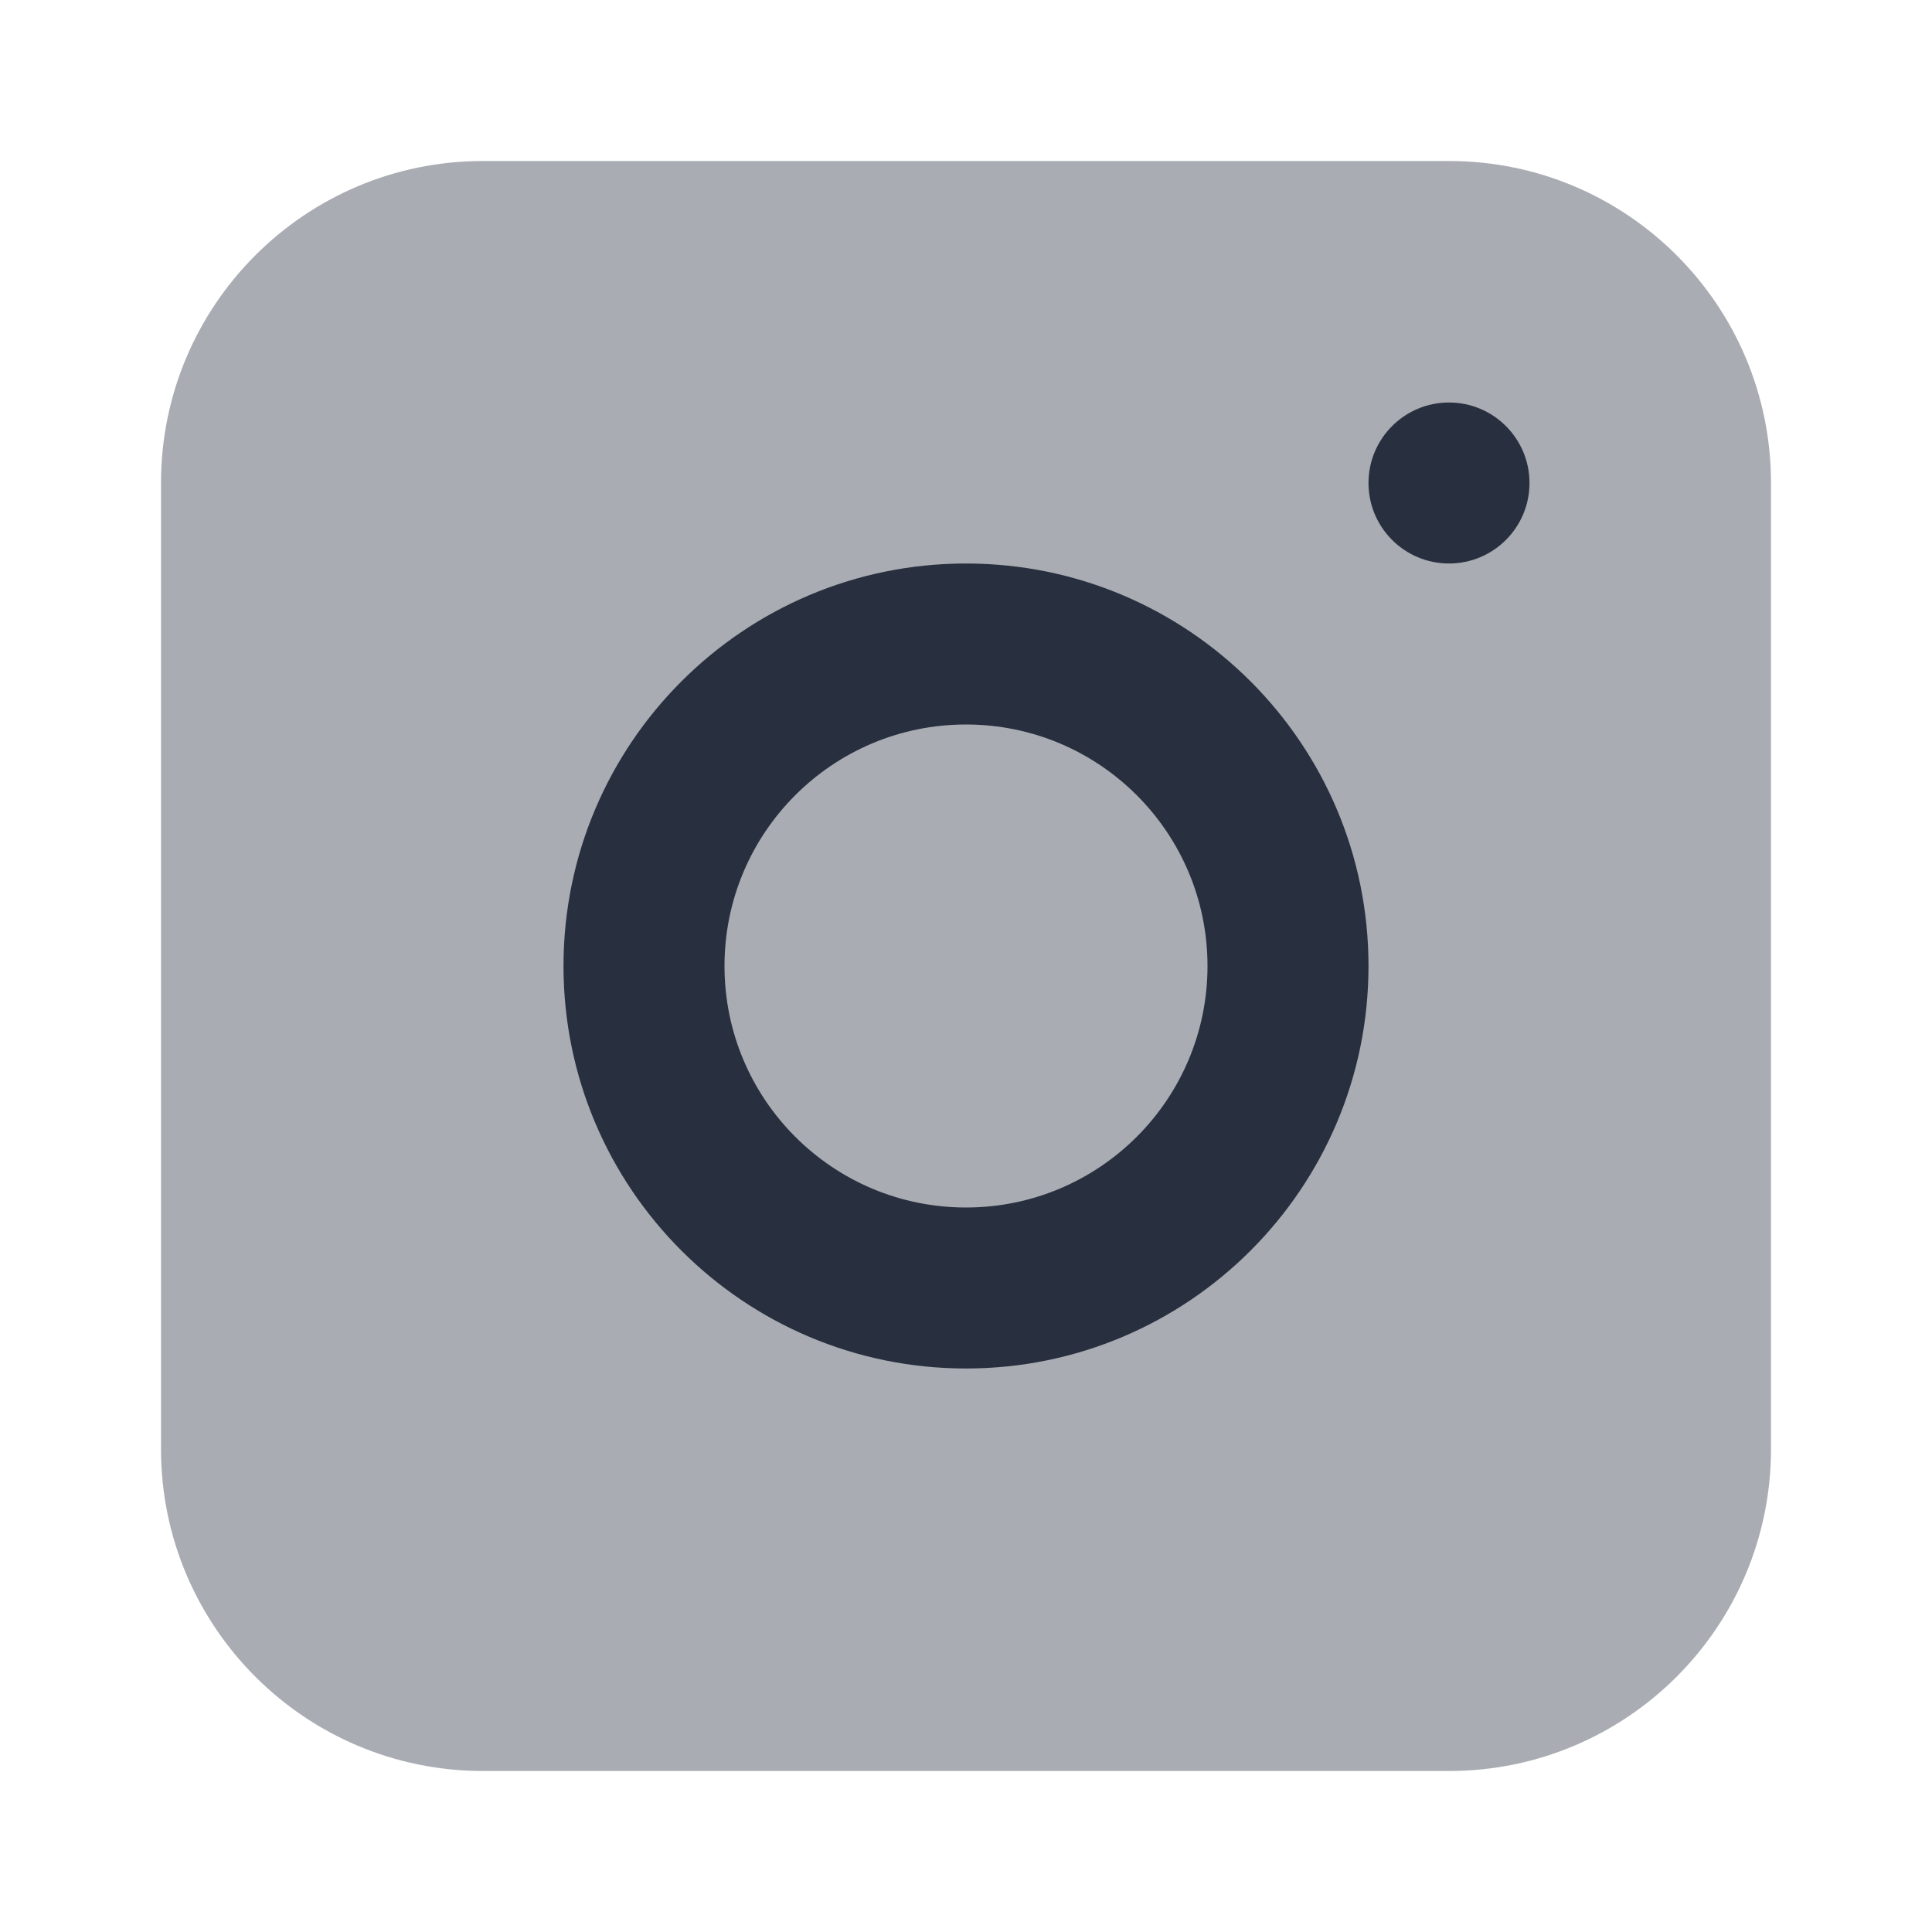
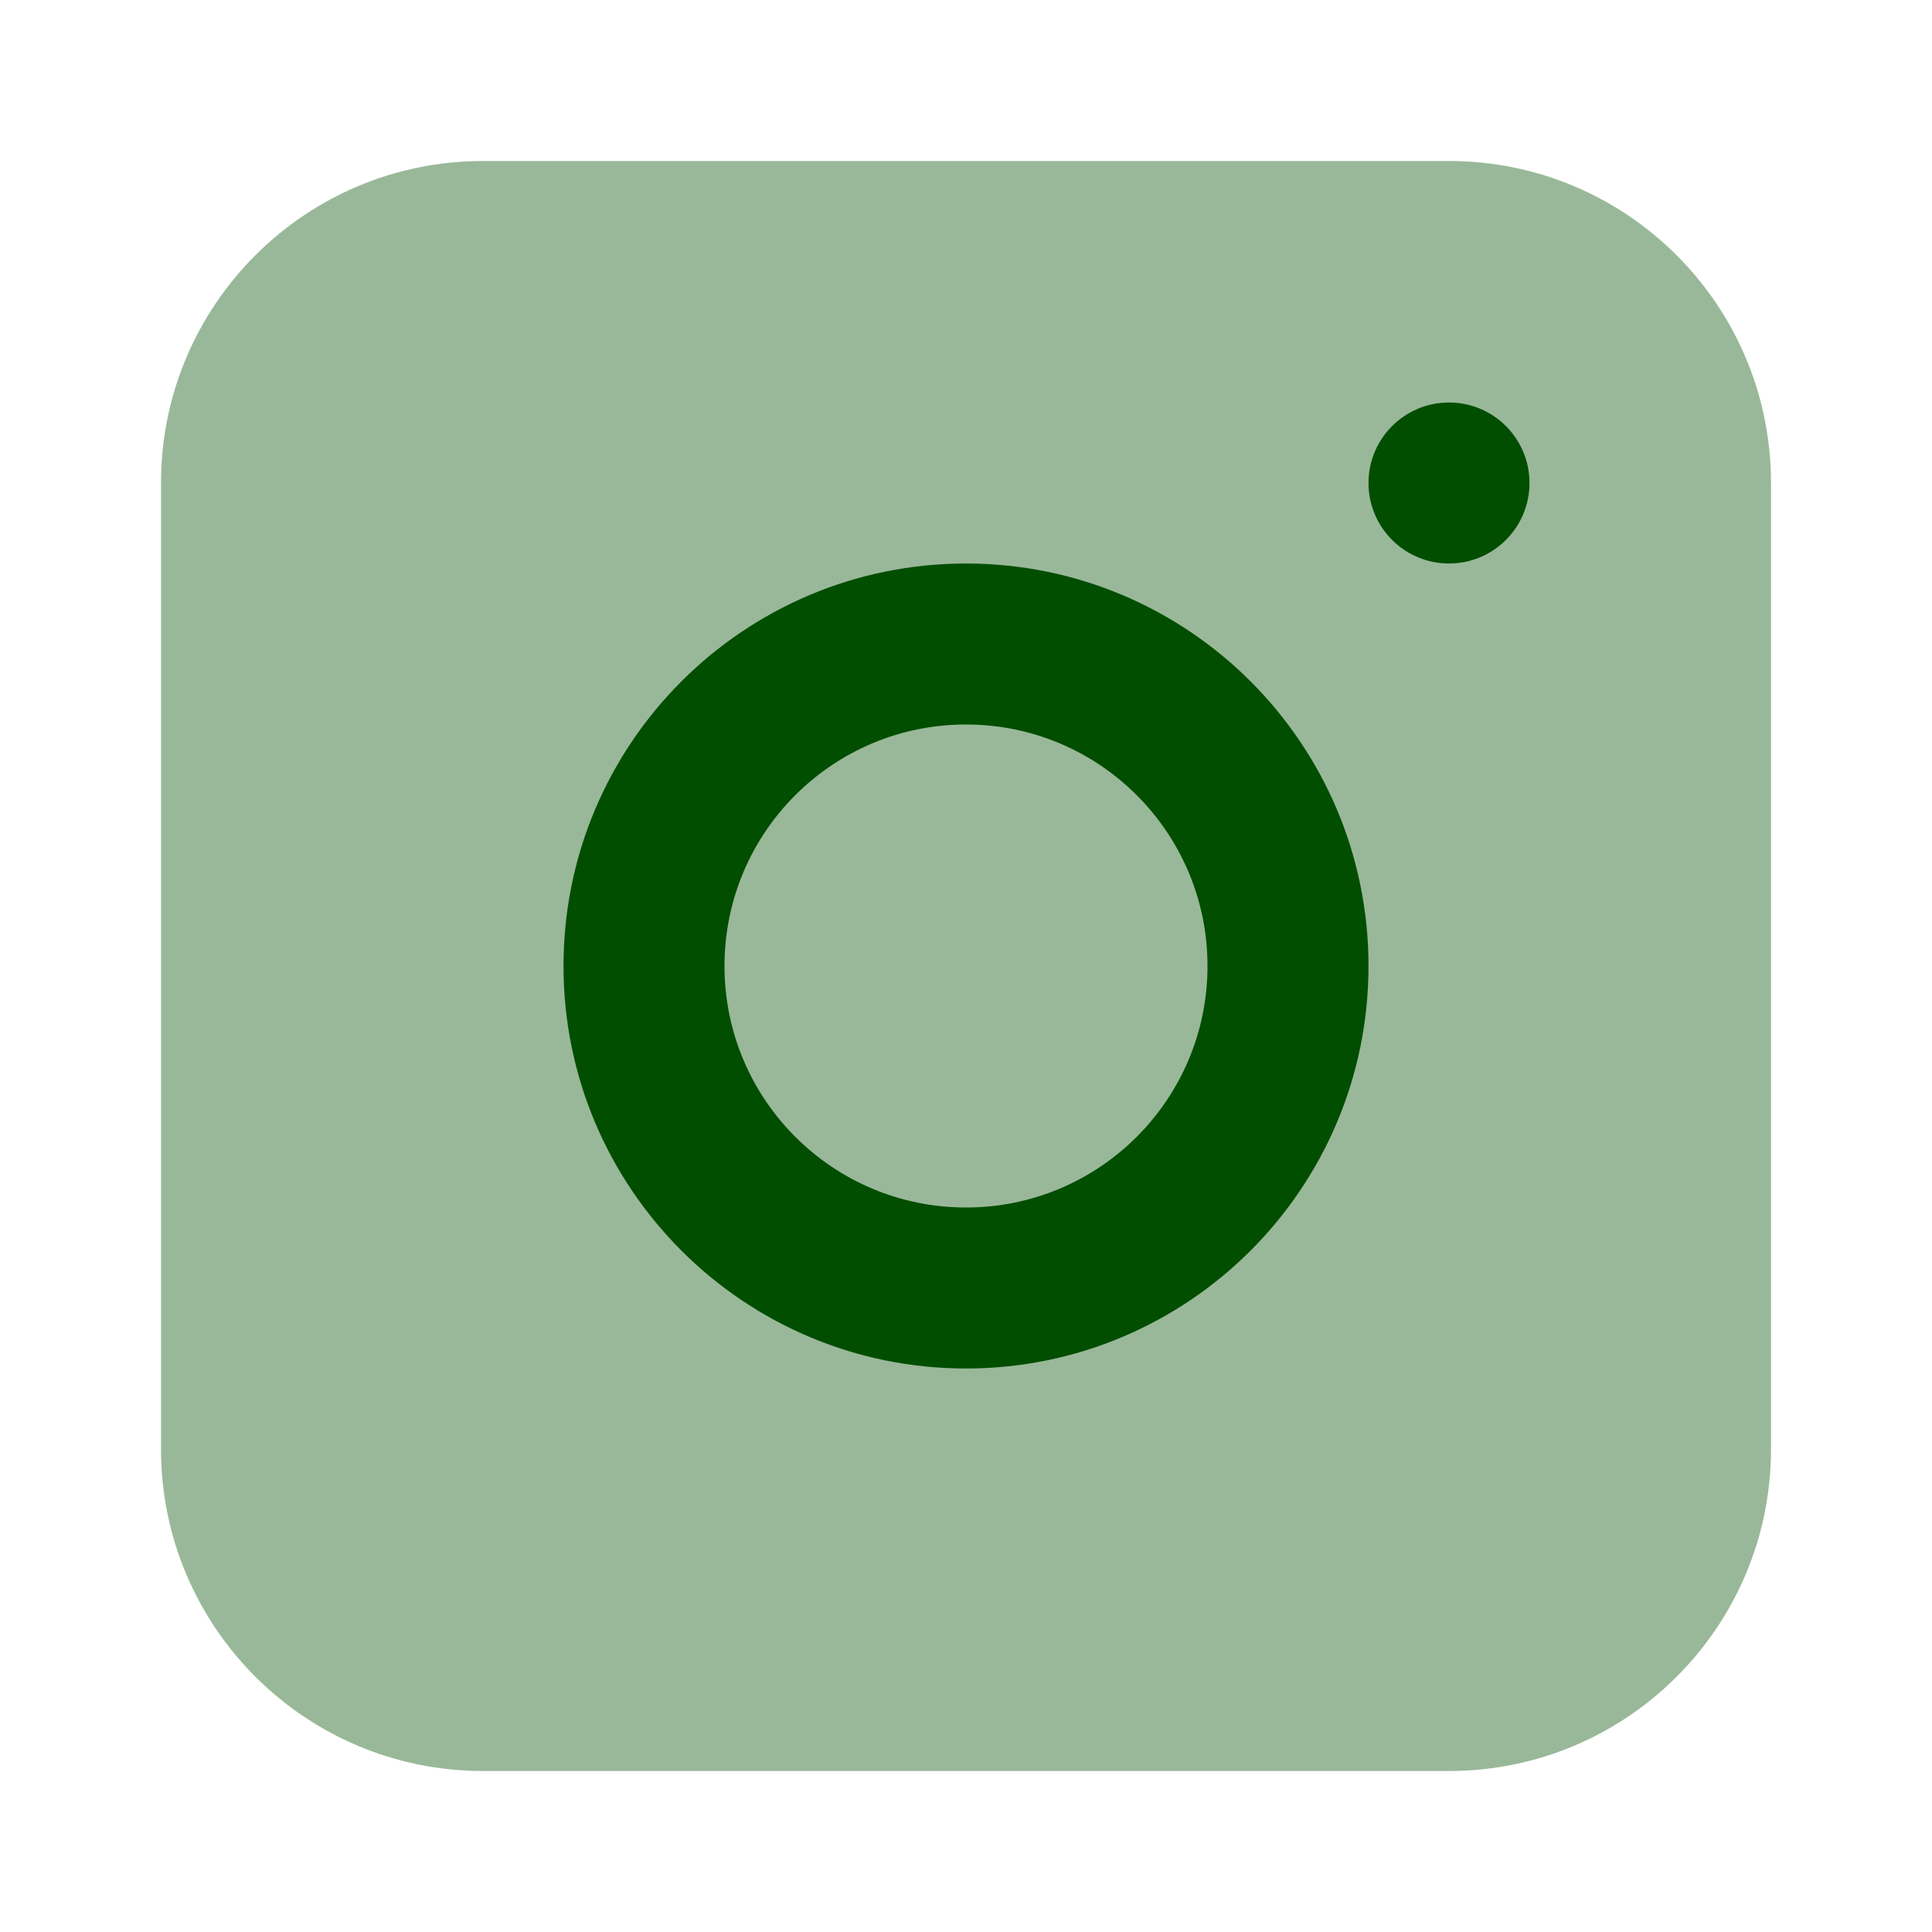
<svg xmlns="http://www.w3.org/2000/svg" width="24" height="24" viewBox="0 0 24 24" fill="none">
-   <path opacity="0.4" d="M2 6C2 3.791 3.791 2 6 2H18C20.209 2 22 3.791 22 6V18C22 20.209 20.209 22 18 22H6C3.791 22 2 20.209 2 18V6Z" fill="#28303F" />
-   <circle cx="18" cy="6" r="1" fill="#28303F" />
-   <path fill-rule="evenodd" clip-rule="evenodd" d="M12 17C14.761 17 17 14.761 17 12C17 9.239 14.761 7 12 7C9.239 7 7 9.239 7 12C7 14.761 9.239 17 12 17ZM12 15C13.657 15 15 13.657 15 12C15 10.343 13.657 9 12 9C10.343 9 9 10.343 9 12C9 13.657 10.343 15 12 15Z" fill="#28303F" />
+   <path opacity="0.4" d="M2 6C2 3.791 3.791 2 6 2H18C20.209 2 22 3.791 22 6V18C22 20.209 20.209 22 18 22H6C3.791 22 2 20.209 2 18V6Z" fill="#014E00" />
+   <circle cx="18" cy="6" r="1" fill="#014E00" />
+   <path fill-rule="evenodd" clip-rule="evenodd" d="M12 17C14.761 17 17 14.761 17 12C17 9.239 14.761 7 12 7C9.239 7 7 9.239 7 12C7 14.761 9.239 17 12 17ZM12 15C13.657 15 15 13.657 15 12C15 10.343 13.657 9 12 9C10.343 9 9 10.343 9 12C9 13.657 10.343 15 12 15Z" fill="#014E00" />
</svg>
